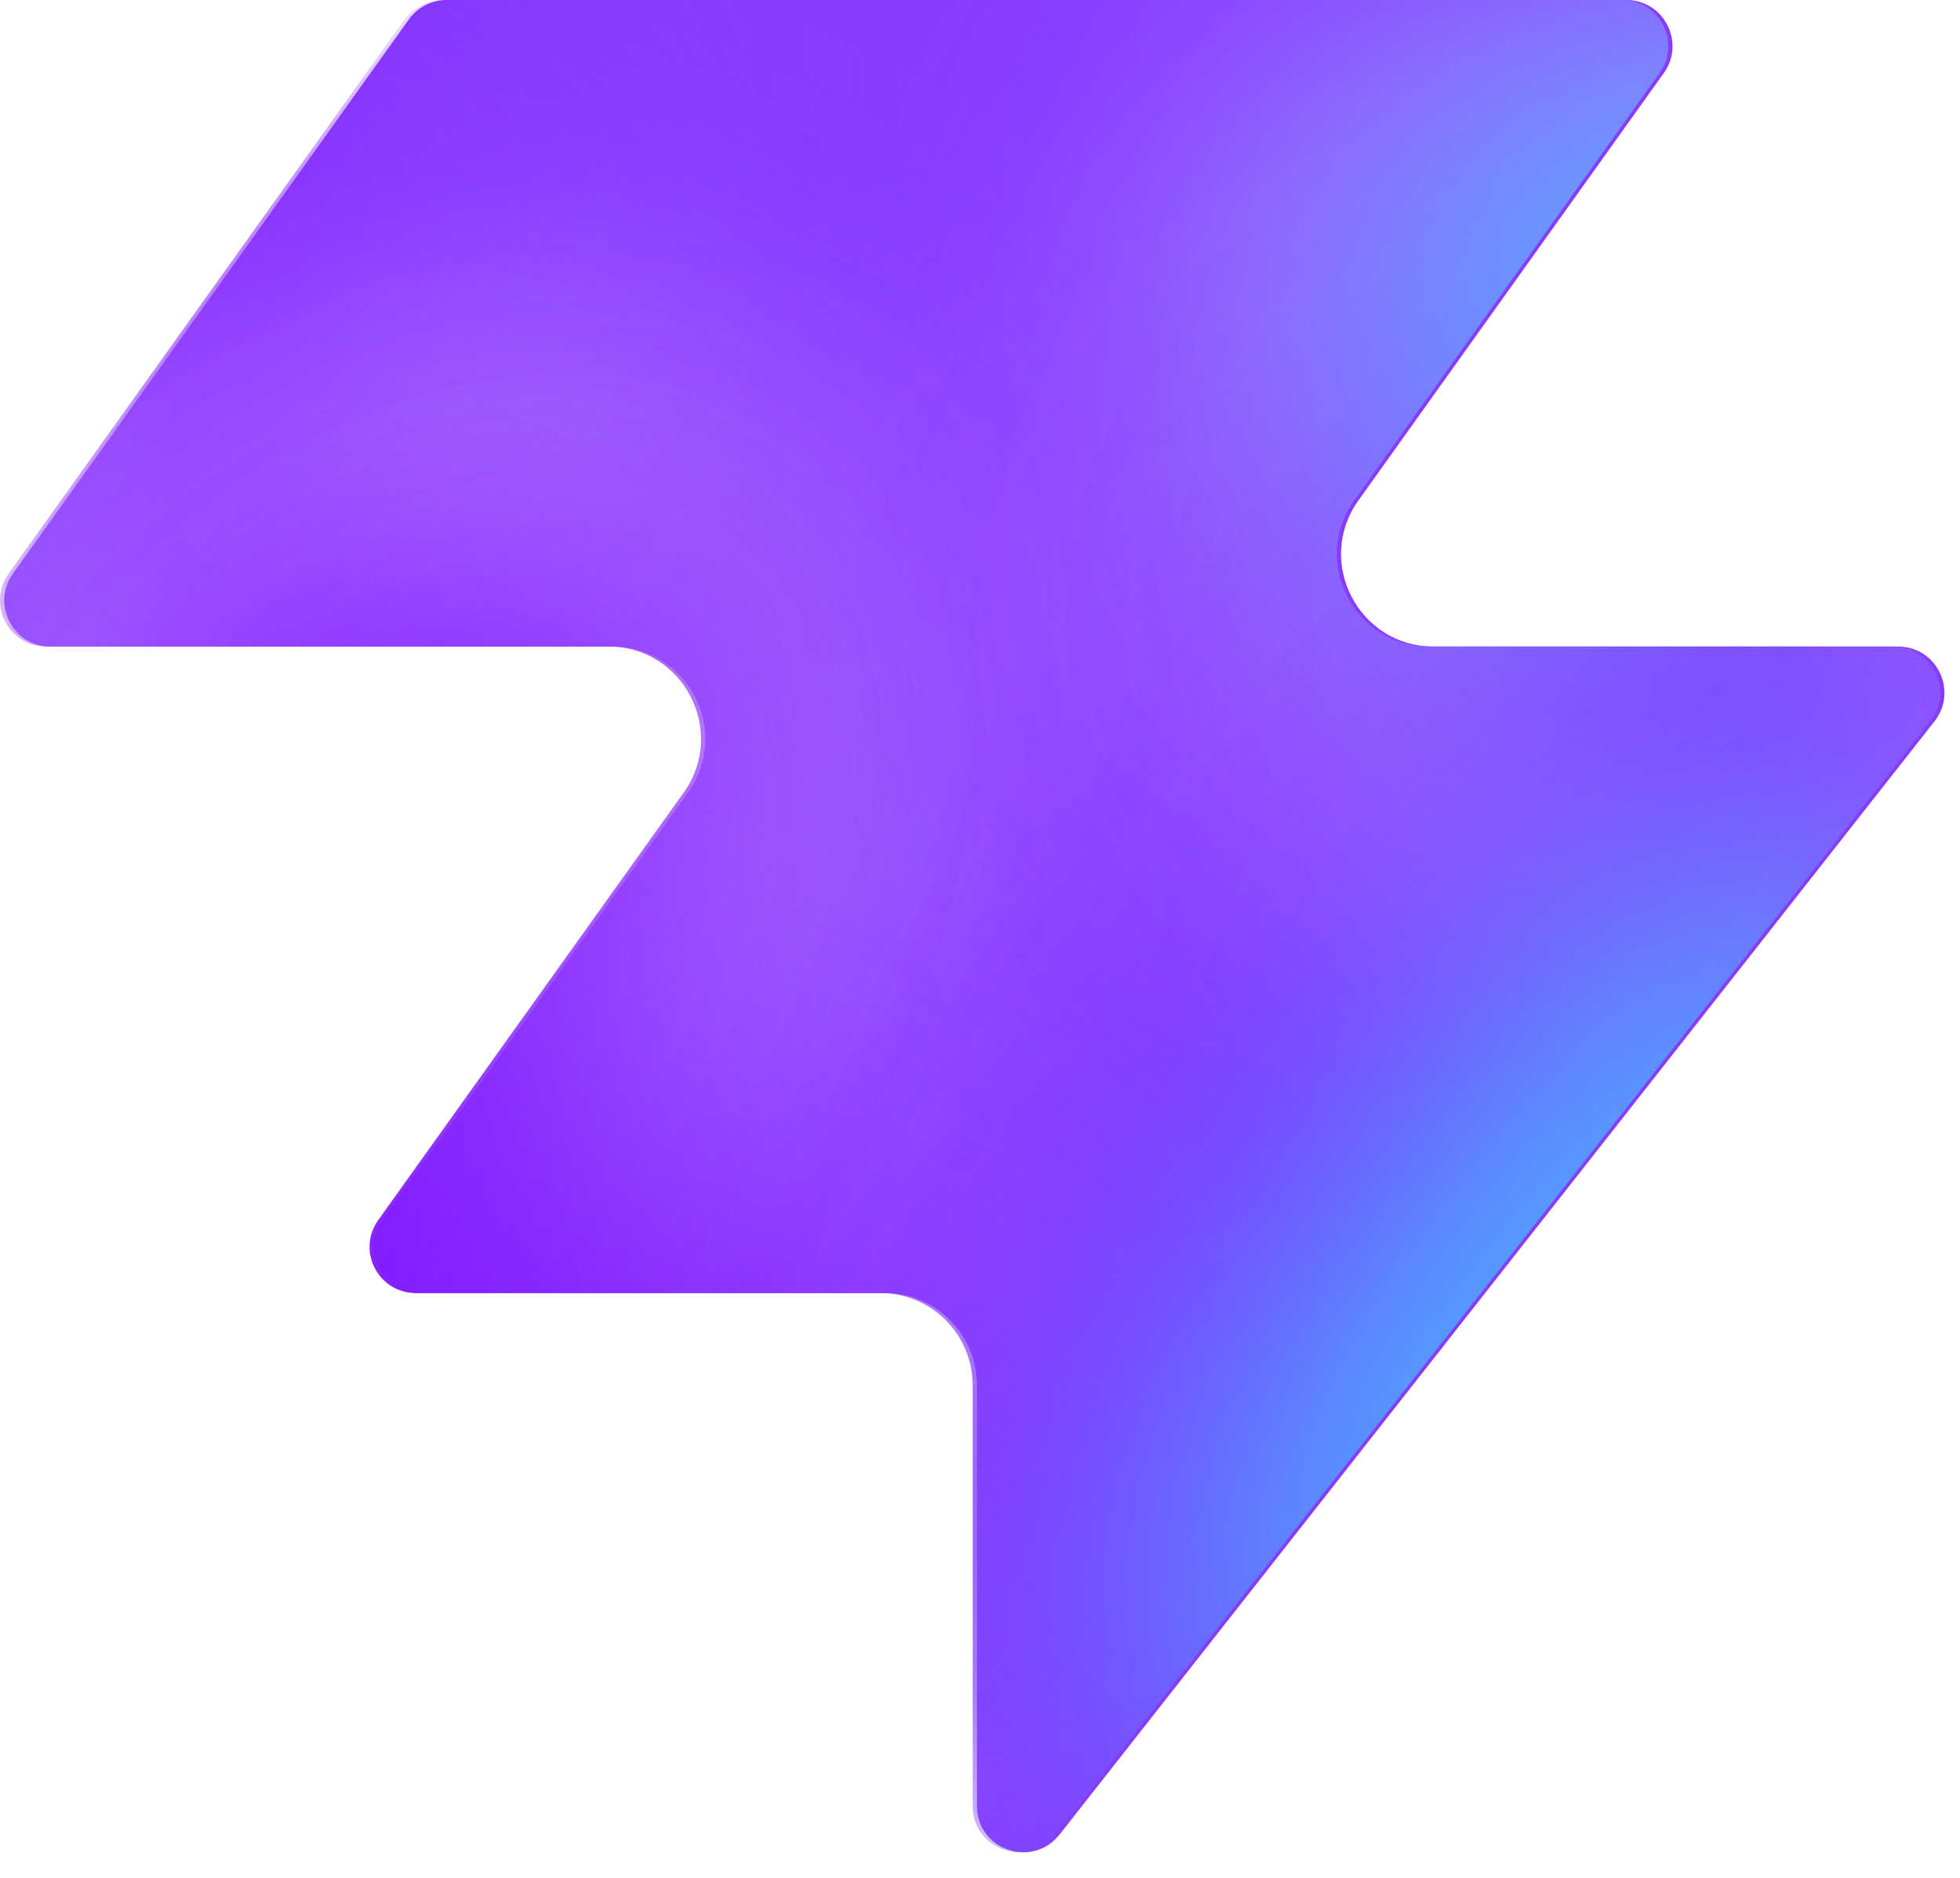
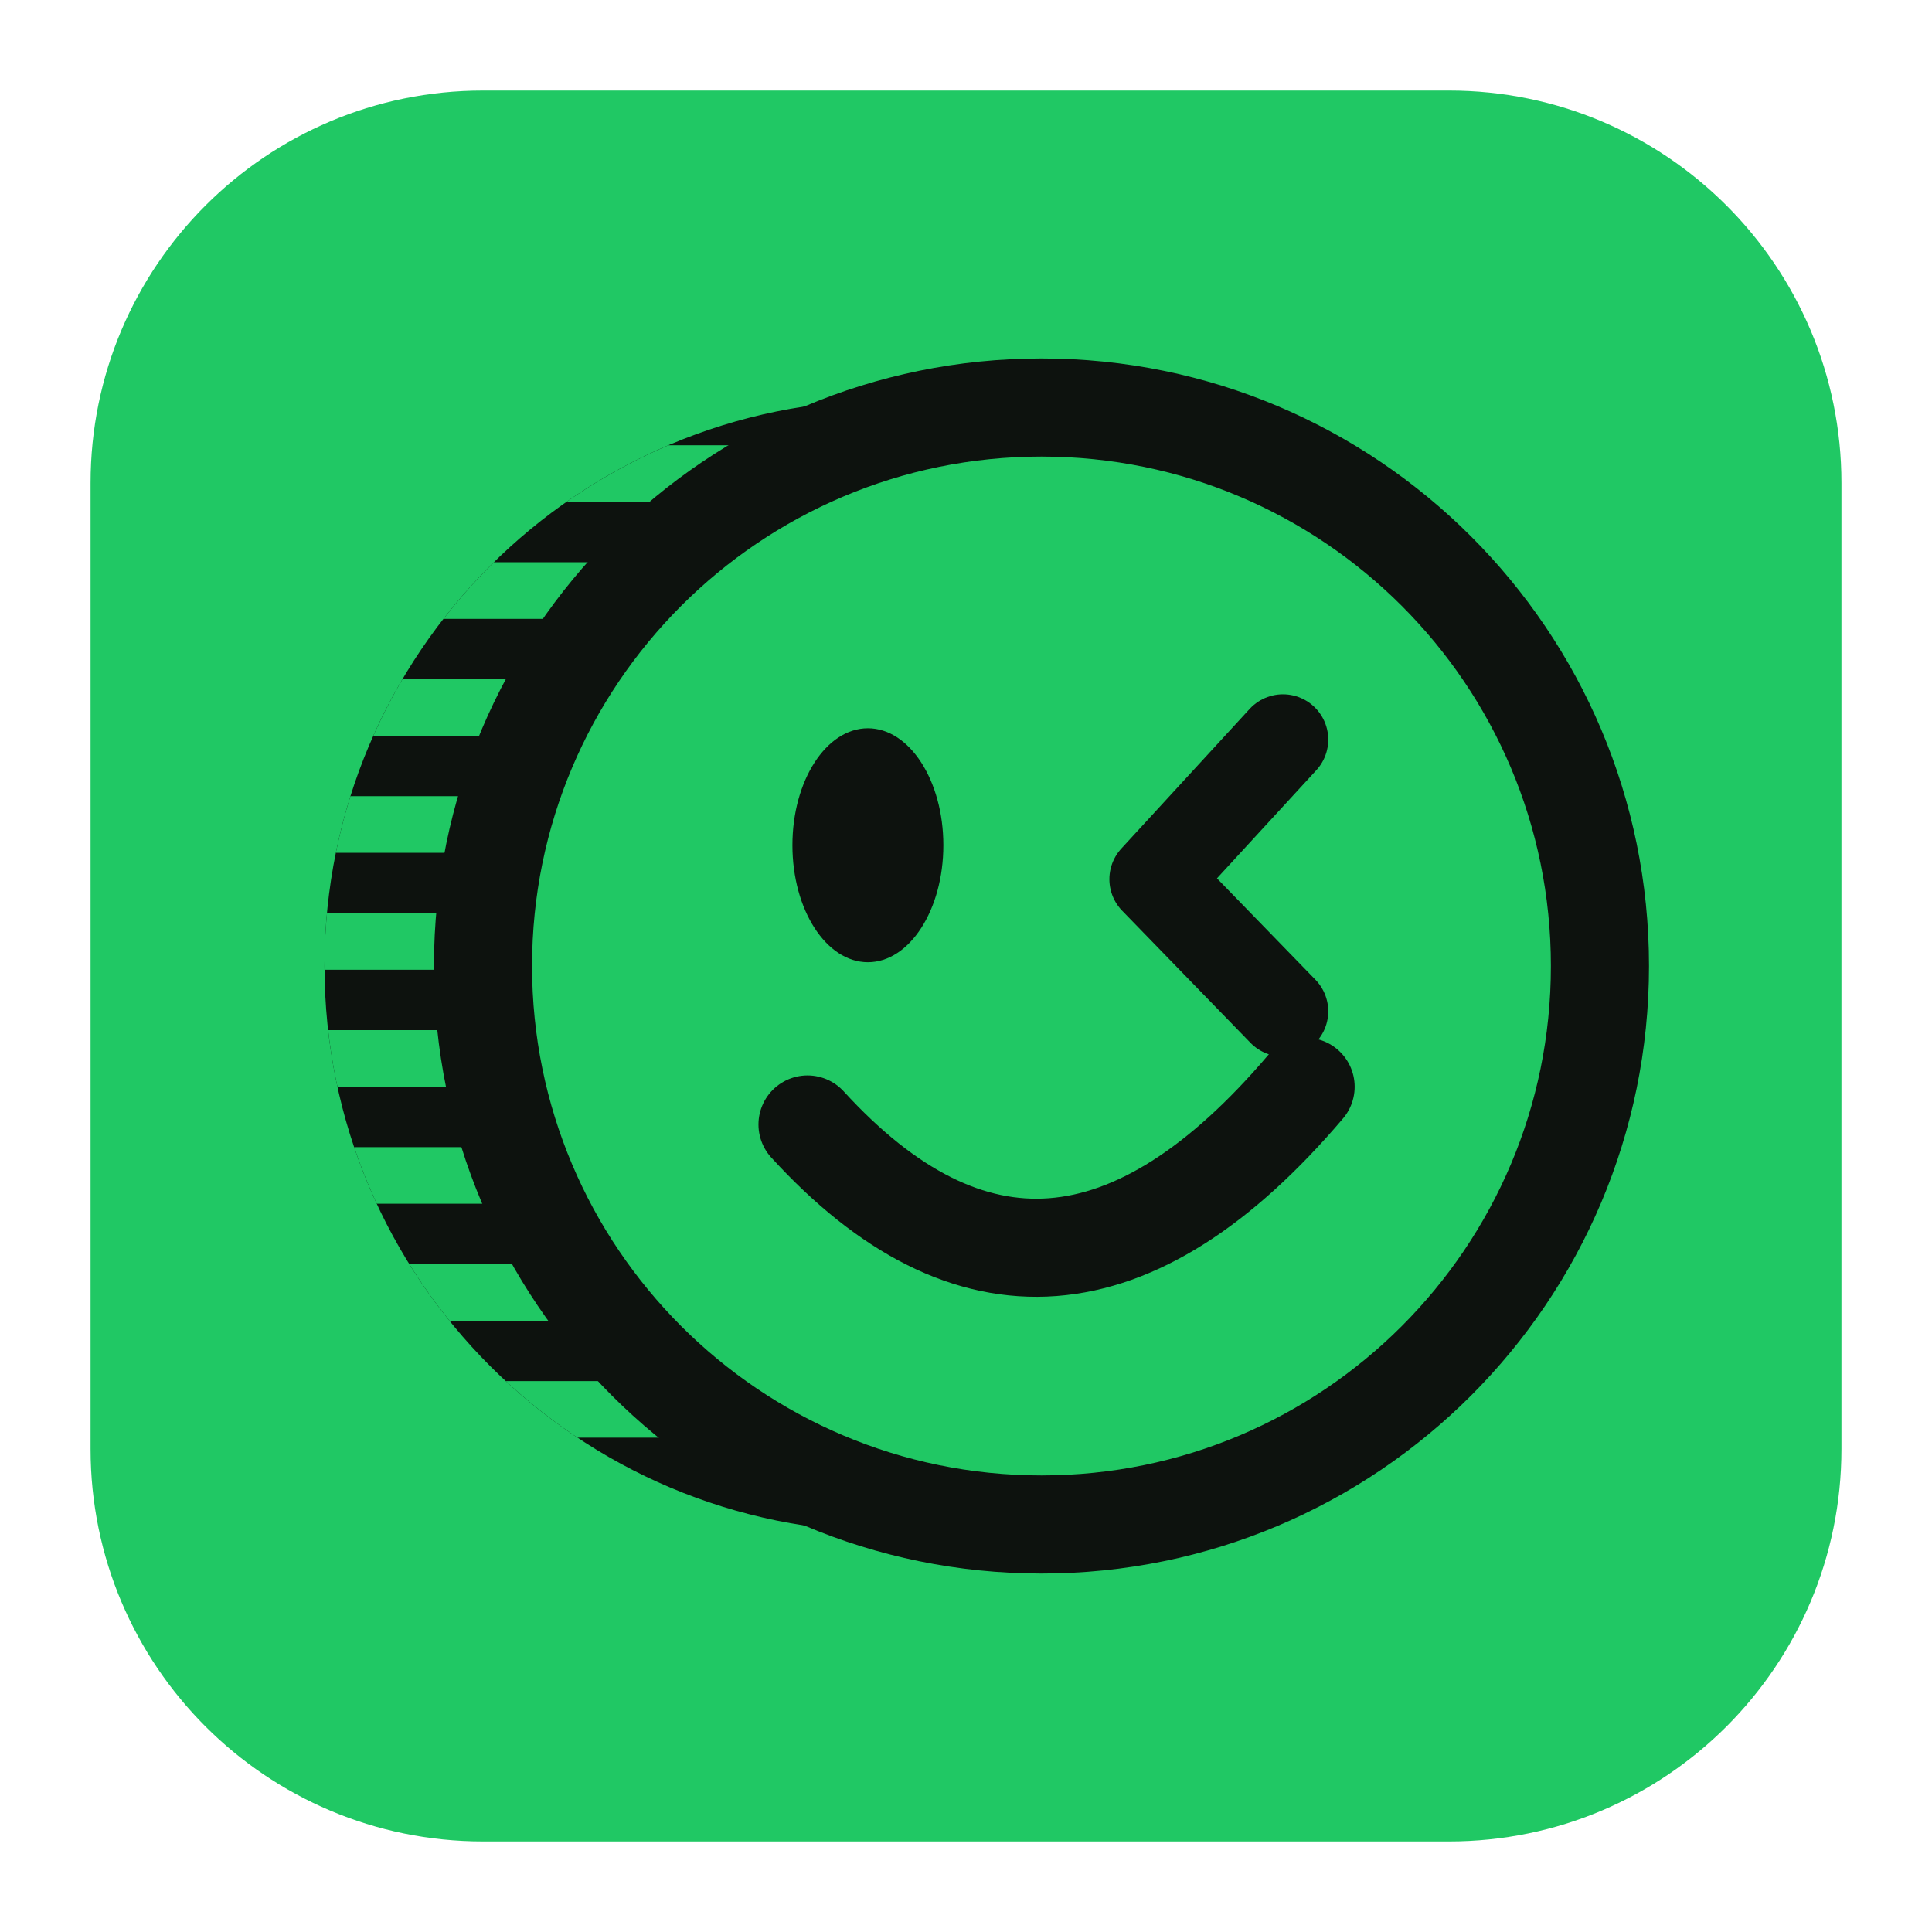
- <svg xmlns="http://www.w3.org/2000/svg" width="48" height="46" fill="none" viewBox="0 0 48 46">
-   <path fill="#863bff" d="M25.946 44.938c-.664.845-2.021.375-2.021-.698V33.937a2.26 2.26 0 0 0-2.262-2.262H10.287c-.92 0-1.456-1.04-.92-1.788l7.48-10.471c1.07-1.497 0-3.578-1.842-3.578H1.237c-.92 0-1.456-1.04-.92-1.788L10.013.474c.214-.297.556-.474.92-.474h28.894c.92 0 1.456 1.04.92 1.788l-7.48 10.471c-1.07 1.498 0 3.579 1.842 3.579h11.377c.943 0 1.473 1.088.89 1.83L25.947 44.94z" style="fill:#863bff;fill:color(display-p3 .525 .23 1);fill-opacity:1" />
-   <mask id="a" width="48" height="46" x="0" y="0" maskUnits="userSpaceOnUse" style="mask-type:alpha">
-     <path fill="#000" d="M25.842 44.938c-.664.844-2.021.375-2.021-.698V33.937a2.26 2.26 0 0 0-2.262-2.262H10.183c-.92 0-1.456-1.04-.92-1.788l7.48-10.471c1.07-1.498 0-3.579-1.842-3.579H1.133c-.92 0-1.456-1.04-.92-1.787L9.91.473c.214-.297.556-.474.92-.474h28.894c.92 0 1.456 1.04.92 1.788l-7.48 10.471c-1.07 1.498 0 3.578 1.842 3.578h11.377c.943 0 1.473 1.088.89 1.832L25.843 44.94z" style="fill:#000;fill-opacity:1" />
-   </mask>
-   <g mask="url(#a)">
-     <g filter="url(#b)">
-       <ellipse cx="5.508" cy="14.704" fill="#ede6ff" rx="5.508" ry="14.704" style="fill:#ede6ff;fill:color(display-p3 .927 .903 1);fill-opacity:1" transform="matrix(.00324 1 1 -.00324 -4.47 31.516)" />
-     </g>
-     <g filter="url(#c)">
-       <ellipse cx="10.399" cy="29.851" fill="#ede6ff" rx="10.399" ry="29.851" style="fill:#ede6ff;fill:color(display-p3 .927 .903 1);fill-opacity:1" transform="matrix(.00324 1 1 -.00324 -39.328 7.883)" />
-     </g>
-     <g filter="url(#d)">
-       <ellipse cx="5.508" cy="30.487" fill="#7e14ff" rx="5.508" ry="30.487" style="fill:#7e14ff;fill:color(display-p3 .492 .077 1);fill-opacity:1" transform="rotate(89.814 -25.913 -14.639)scale(1 -1)" />
-     </g>
-     <g filter="url(#e)">
-       <ellipse cx="5.508" cy="30.599" fill="#7e14ff" rx="5.508" ry="30.599" style="fill:#7e14ff;fill:color(display-p3 .492 .077 1);fill-opacity:1" transform="rotate(89.814 -32.644 -3.334)scale(1 -1)" />
-     </g>
-     <g filter="url(#f)">
-       <ellipse cx="5.508" cy="30.599" fill="#7e14ff" rx="5.508" ry="30.599" style="fill:#7e14ff;fill:color(display-p3 .492 .077 1);fill-opacity:1" transform="matrix(.00324 1 1 -.00324 -34.34 30.47)" />
-     </g>
-     <g filter="url(#g)">
-       <ellipse cx="14.072" cy="22.078" fill="#ede6ff" rx="14.072" ry="22.078" style="fill:#ede6ff;fill:color(display-p3 .927 .903 1);fill-opacity:1" transform="rotate(93.35 24.506 48.493)scale(-1 1)" />
-     </g>
-     <g filter="url(#h)">
-       <ellipse cx="3.47" cy="21.501" fill="#7e14ff" rx="3.47" ry="21.501" style="fill:#7e14ff;fill:color(display-p3 .492 .077 1);fill-opacity:1" transform="rotate(89.009 28.708 47.59)scale(-1 1)" />
-     </g>
-     <g filter="url(#i)">
-       <ellipse cx="3.47" cy="21.501" fill="#7e14ff" rx="3.47" ry="21.501" style="fill:#7e14ff;fill:color(display-p3 .492 .077 1);fill-opacity:1" transform="rotate(89.009 28.708 47.59)scale(-1 1)" />
-     </g>
-     <g filter="url(#j)">
-       <ellipse cx=".387" cy="8.972" fill="#7e14ff" rx="4.407" ry="29.108" style="fill:#7e14ff;fill:color(display-p3 .492 .077 1);fill-opacity:1" transform="rotate(39.51 .387 8.972)" />
-     </g>
-     <g filter="url(#k)">
-       <ellipse cx="47.523" cy="-6.092" fill="#7e14ff" rx="4.407" ry="29.108" style="fill:#7e14ff;fill:color(display-p3 .492 .077 1);fill-opacity:1" transform="rotate(37.892 47.523 -6.092)" />
-     </g>
-     <g filter="url(#l)">
-       <ellipse cx="41.412" cy="6.333" fill="#47bfff" rx="5.971" ry="9.665" style="fill:#47bfff;fill:color(display-p3 .28 .748 1);fill-opacity:1" transform="rotate(37.892 41.412 6.333)" />
-     </g>
-     <g filter="url(#m)">
-       <ellipse cx="-1.879" cy="38.332" fill="#7e14ff" rx="4.407" ry="29.108" style="fill:#7e14ff;fill:color(display-p3 .492 .077 1);fill-opacity:1" transform="rotate(37.892 -1.88 38.332)" />
-     </g>
-     <g filter="url(#n)">
-       <ellipse cx="-1.879" cy="38.332" fill="#7e14ff" rx="4.407" ry="29.108" style="fill:#7e14ff;fill:color(display-p3 .492 .077 1);fill-opacity:1" transform="rotate(37.892 -1.88 38.332)" />
-     </g>
-     <g filter="url(#o)">
-       <ellipse cx="35.651" cy="29.907" fill="#7e14ff" rx="4.407" ry="29.108" style="fill:#7e14ff;fill:color(display-p3 .492 .077 1);fill-opacity:1" transform="rotate(37.892 35.651 29.907)" />
-     </g>
-     <g filter="url(#p)">
-       <ellipse cx="38.418" cy="32.4" fill="#47bfff" rx="5.971" ry="15.297" style="fill:#47bfff;fill:color(display-p3 .28 .748 1);fill-opacity:1" transform="rotate(37.892 38.418 32.4)" />
-     </g>
+ <svg xmlns="http://www.w3.org/2000/svg" viewBox="0 0 512 512">
+   <rect x="24" y="24" width="464" height="464" rx="104" fill="#20c864" />
+   <path d="M 236 106 A 150 150 0 0 0 236 406 L 276 406 A 150 150 0 0 1 276 106 Z" fill="#0d120e" />
+   <clipPath id="crescente">
+     <path d="M 236 106 A 150 150 0 0 0 236 406 L 276 406 A 150 150 0 0 1 276 106 Z" />
+   </clipPath>
+   <g clip-path="url(#crescente)" fill="#20c864">
+     <rect x="40" y="118" width="250" height="15" />
+     <rect x="40" y="149" width="250" height="15" />
+     <rect x="40" y="180" width="250" height="15" />
+     <rect x="40" y="211" width="250" height="15" />
+     <rect x="40" y="242" width="250" height="15" />
+     <rect x="40" y="273" width="250" height="15" />
+     <rect x="40" y="304" width="250" height="15" />
+     <rect x="40" y="335" width="250" height="15" />
+     <rect x="40" y="366" width="250" height="15" />
  </g>
-   <defs>
-     <filter id="b" width="60.045" height="41.654" x="-19.77" y="16.149" color-interpolation-filters="sRGB" filterUnits="userSpaceOnUse">
-       <feFlood flood-opacity="0" result="BackgroundImageFix" />
-       <feBlend in="SourceGraphic" in2="BackgroundImageFix" result="shape" />
-       <feGaussianBlur result="effect1_foregroundBlur_2002_17158" stdDeviation="7.659" />
-     </filter>
-     <filter id="c" width="90.34" height="51.437" x="-54.613" y="-7.533" color-interpolation-filters="sRGB" filterUnits="userSpaceOnUse">
-       <feFlood flood-opacity="0" result="BackgroundImageFix" />
-       <feBlend in="SourceGraphic" in2="BackgroundImageFix" result="shape" />
-       <feGaussianBlur result="effect1_foregroundBlur_2002_17158" stdDeviation="7.659" />
-     </filter>
-     <filter id="d" width="79.355" height="29.4" x="-49.64" y="2.03" color-interpolation-filters="sRGB" filterUnits="userSpaceOnUse">
-       <feFlood flood-opacity="0" result="BackgroundImageFix" />
-       <feBlend in="SourceGraphic" in2="BackgroundImageFix" result="shape" />
-       <feGaussianBlur result="effect1_foregroundBlur_2002_17158" stdDeviation="4.596" />
-     </filter>
-     <filter id="e" width="79.579" height="29.4" x="-45.045" y="20.029" color-interpolation-filters="sRGB" filterUnits="userSpaceOnUse">
-       <feFlood flood-opacity="0" result="BackgroundImageFix" />
-       <feBlend in="SourceGraphic" in2="BackgroundImageFix" result="shape" />
-       <feGaussianBlur result="effect1_foregroundBlur_2002_17158" stdDeviation="4.596" />
-     </filter>
-     <filter id="f" width="79.579" height="29.4" x="-43.513" y="21.178" color-interpolation-filters="sRGB" filterUnits="userSpaceOnUse">
-       <feFlood flood-opacity="0" result="BackgroundImageFix" />
-       <feBlend in="SourceGraphic" in2="BackgroundImageFix" result="shape" />
-       <feGaussianBlur result="effect1_foregroundBlur_2002_17158" stdDeviation="4.596" />
-     </filter>
-     <filter id="g" width="74.749" height="58.852" x="15.756" y="-17.901" color-interpolation-filters="sRGB" filterUnits="userSpaceOnUse">
-       <feFlood flood-opacity="0" result="BackgroundImageFix" />
-       <feBlend in="SourceGraphic" in2="BackgroundImageFix" result="shape" />
-       <feGaussianBlur result="effect1_foregroundBlur_2002_17158" stdDeviation="7.659" />
-     </filter>
-     <filter id="h" width="61.377" height="25.362" x="23.548" y="2.284" color-interpolation-filters="sRGB" filterUnits="userSpaceOnUse">
-       <feFlood flood-opacity="0" result="BackgroundImageFix" />
-       <feBlend in="SourceGraphic" in2="BackgroundImageFix" result="shape" />
-       <feGaussianBlur result="effect1_foregroundBlur_2002_17158" stdDeviation="4.596" />
-     </filter>
-     <filter id="i" width="61.377" height="25.362" x="23.548" y="2.284" color-interpolation-filters="sRGB" filterUnits="userSpaceOnUse">
-       <feFlood flood-opacity="0" result="BackgroundImageFix" />
-       <feBlend in="SourceGraphic" in2="BackgroundImageFix" result="shape" />
-       <feGaussianBlur result="effect1_foregroundBlur_2002_17158" stdDeviation="4.596" />
-     </filter>
-     <filter id="j" width="56.045" height="63.649" x="-27.636" y="-22.853" color-interpolation-filters="sRGB" filterUnits="userSpaceOnUse">
-       <feFlood flood-opacity="0" result="BackgroundImageFix" />
-       <feBlend in="SourceGraphic" in2="BackgroundImageFix" result="shape" />
-       <feGaussianBlur result="effect1_foregroundBlur_2002_17158" stdDeviation="4.596" />
-     </filter>
-     <filter id="k" width="54.814" height="64.646" x="20.116" y="-38.415" color-interpolation-filters="sRGB" filterUnits="userSpaceOnUse">
-       <feFlood flood-opacity="0" result="BackgroundImageFix" />
-       <feBlend in="SourceGraphic" in2="BackgroundImageFix" result="shape" />
-       <feGaussianBlur result="effect1_foregroundBlur_2002_17158" stdDeviation="4.596" />
-     </filter>
-     <filter id="l" width="33.541" height="35.313" x="24.641" y="-11.323" color-interpolation-filters="sRGB" filterUnits="userSpaceOnUse">
-       <feFlood flood-opacity="0" result="BackgroundImageFix" />
-       <feBlend in="SourceGraphic" in2="BackgroundImageFix" result="shape" />
-       <feGaussianBlur result="effect1_foregroundBlur_2002_17158" stdDeviation="4.596" />
-     </filter>
-     <filter id="m" width="54.814" height="64.646" x="-29.286" y="6.009" color-interpolation-filters="sRGB" filterUnits="userSpaceOnUse">
-       <feFlood flood-opacity="0" result="BackgroundImageFix" />
-       <feBlend in="SourceGraphic" in2="BackgroundImageFix" result="shape" />
-       <feGaussianBlur result="effect1_foregroundBlur_2002_17158" stdDeviation="4.596" />
-     </filter>
-     <filter id="n" width="54.814" height="64.646" x="-29.286" y="6.009" color-interpolation-filters="sRGB" filterUnits="userSpaceOnUse">
-       <feFlood flood-opacity="0" result="BackgroundImageFix" />
-       <feBlend in="SourceGraphic" in2="BackgroundImageFix" result="shape" />
-       <feGaussianBlur result="effect1_foregroundBlur_2002_17158" stdDeviation="4.596" />
-     </filter>
-     <filter id="o" width="54.814" height="64.646" x="8.244" y="-2.416" color-interpolation-filters="sRGB" filterUnits="userSpaceOnUse">
-       <feFlood flood-opacity="0" result="BackgroundImageFix" />
-       <feBlend in="SourceGraphic" in2="BackgroundImageFix" result="shape" />
-       <feGaussianBlur result="effect1_foregroundBlur_2002_17158" stdDeviation="4.596" />
-     </filter>
-     <filter id="p" width="39.409" height="43.623" x="18.713" y="10.588" color-interpolation-filters="sRGB" filterUnits="userSpaceOnUse">
-       <feFlood flood-opacity="0" result="BackgroundImageFix" />
-       <feBlend in="SourceGraphic" in2="BackgroundImageFix" result="shape" />
-       <feGaussianBlur result="effect1_foregroundBlur_2002_17158" stdDeviation="4.596" />
-     </filter>
-   </defs>
+   <circle cx="276" cy="256" r="148" fill="none" stroke="#0d120e" stroke-width="26" />
+   <ellipse cx="230" cy="224" rx="20" ry="31" fill="#0d120e" />
+   <path d="M 340 196 L 306 233 L 340 268" fill="none" stroke="#0d120e" stroke-width="24" stroke-linecap="round" stroke-linejoin="round" />
+   <path d="M 214 298 Q 278 368 346 288" fill="none" stroke="#0d120e" stroke-width="26" stroke-linecap="round" />
</svg>
